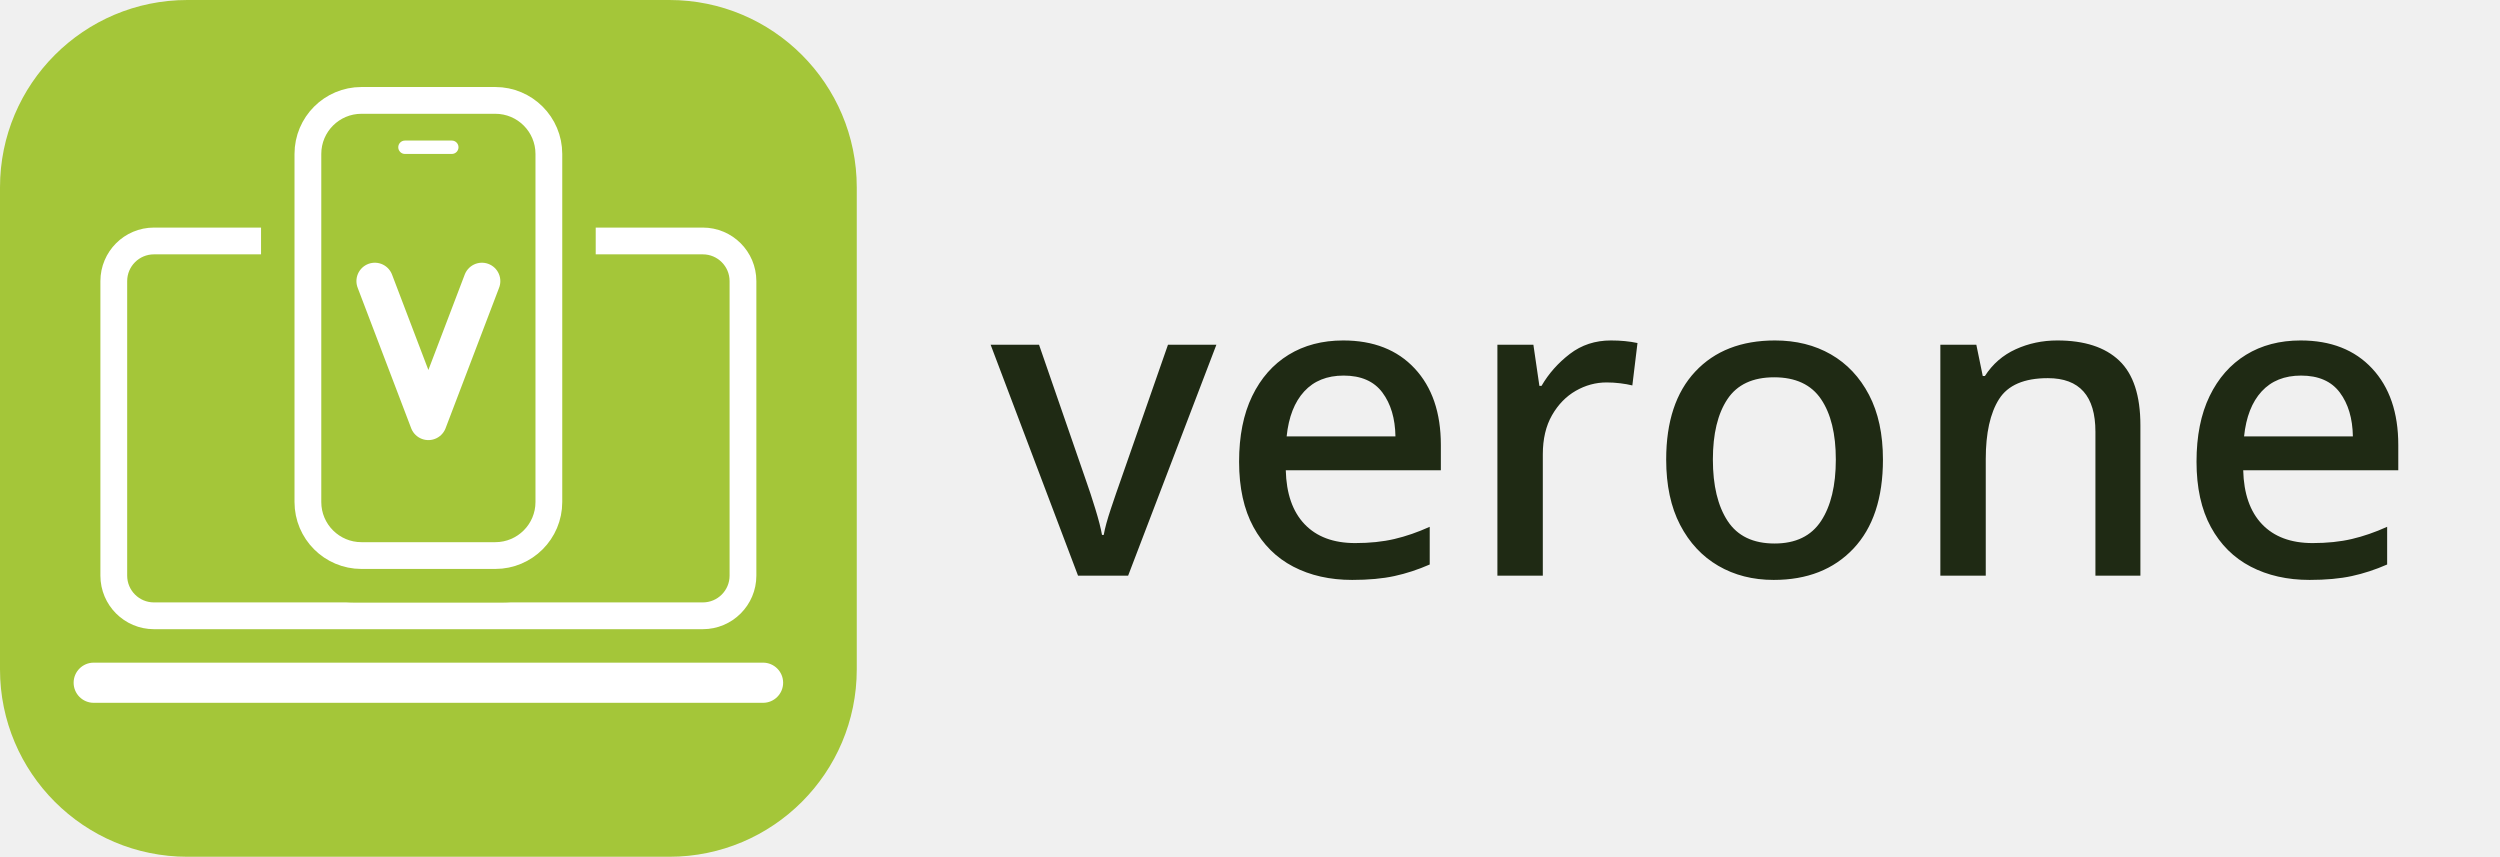
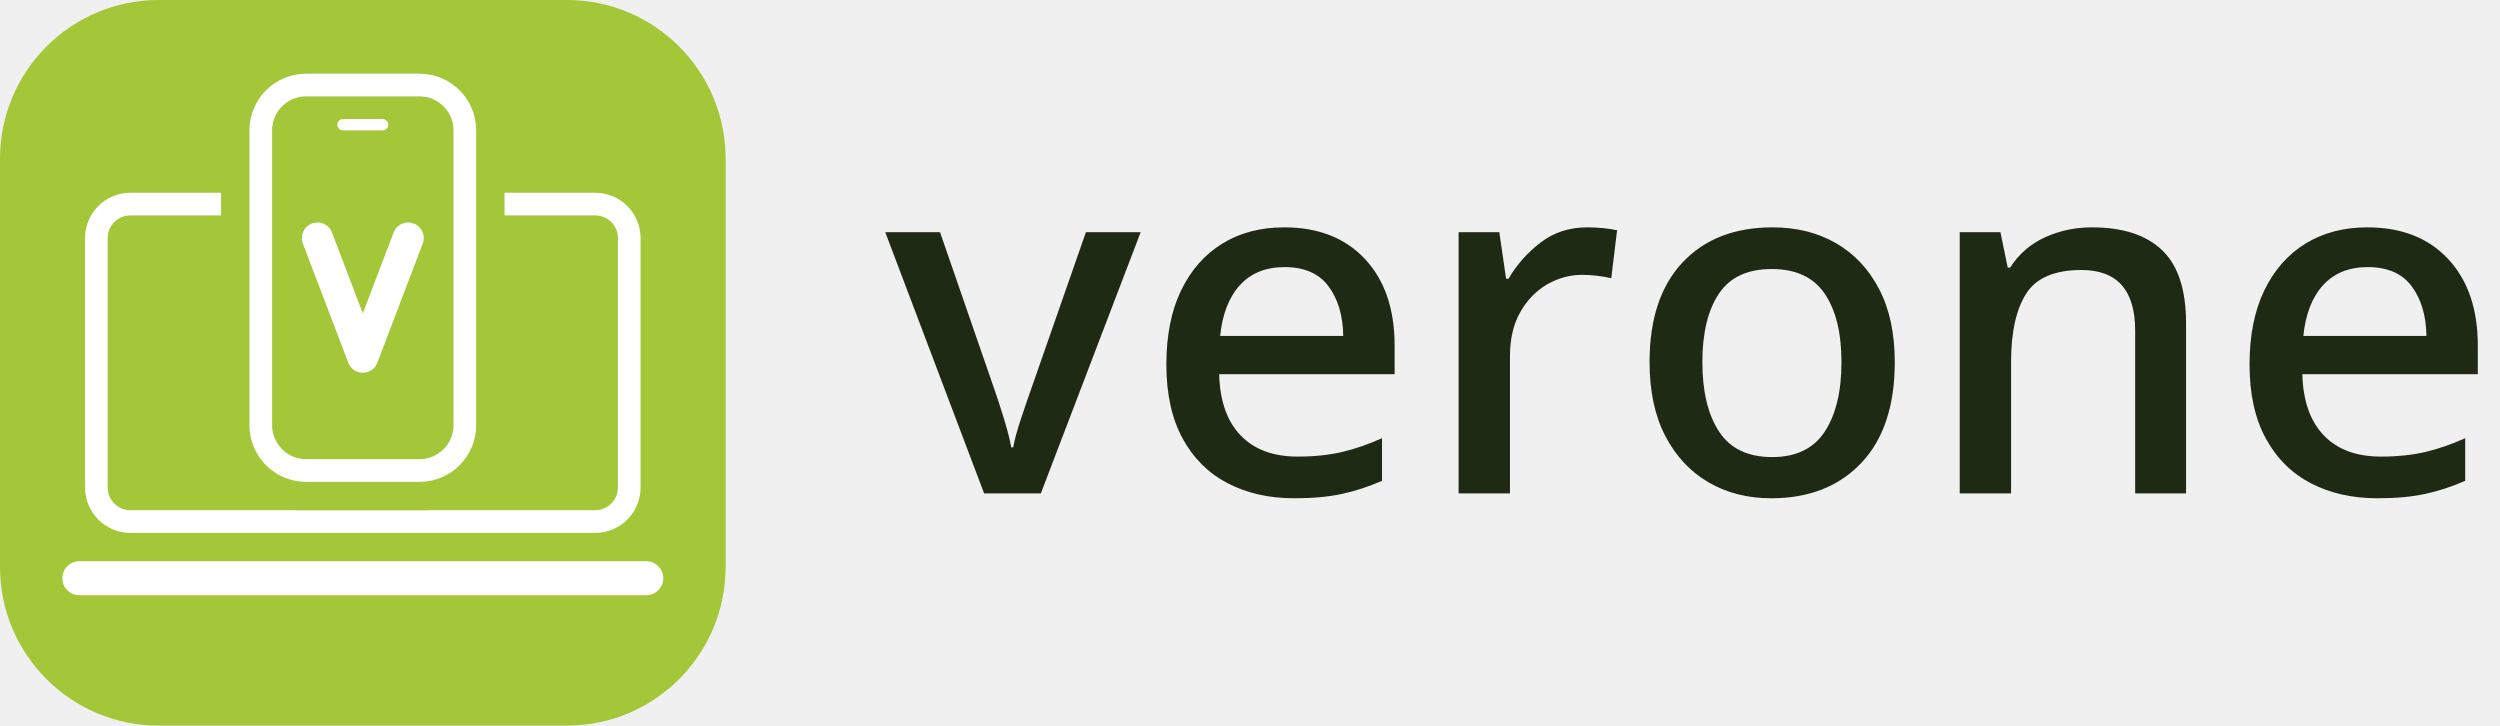
- <svg xmlns="http://www.w3.org/2000/svg" viewBox="0 0 747 256" role="img">
+ <svg xmlns="http://www.w3.org/2000/svg" viewBox="0 0 882 256" role="img">
  <rect width="256" height="256" rx="56" fill="#A4C639" />
  <rect x="34" y="72" width="188" height="112" rx="12" fill="none" stroke="#fff" stroke-width="8" />
  <rect x="22" y="198" width="212" height="12" rx="6" fill="#fff" />
  <rect x="78" y="16" width="100" height="164" rx="28" fill="#A4C639" />
  <rect x="92" y="30" width="72" height="136" rx="16" fill="none" stroke="#fff" stroke-width="8" />
  <rect x="119" y="42" width="18" height="4" rx="2" fill="#fff" />
  <path d="M112 84 L128 126 L144 84" fill="none" stroke="#fff" stroke-width="11" stroke-linecap="round" stroke-linejoin="round" />
-   <path d="M322.112 172.0 296.0 103.008H310.464L324.544 143.712Q325.824 147.296 327.296 152.096Q328.768 156.896 329.28 159.84H329.792Q330.304 156.896 331.904 152.096Q333.504 147.296 334.784 143.712L348.992 103.008H363.456L337.088 172.0ZM401.344 101.728Q414.912 101.728 422.72 110.112Q430.528 118.496 430.528 132.96V140.512H384.192Q384.448 151.008 389.824 156.64Q395.2 162.272 404.928 162.272Q411.456 162.272 416.64 161.056Q421.824 159.84 427.2 157.408V168.672Q421.952 170.976 416.64 172.128Q411.328 173.28 404.032 173.28Q394.048 173.28 386.432 169.312Q378.816 165.344 374.528 157.472Q370.24 149.6 370.24 137.952Q370.24 126.432 374.144 118.368Q378.048 110.304 385.024 106.016Q392.0 101.728 401.344 101.728ZM401.472 112.224Q394.048 112.224 389.696 116.96Q385.344 121.696 384.448 130.4H416.96Q416.832 122.336 413.056 117.28Q409.28 112.224 401.472 112.224ZM481.344 101.728Q485.696 101.728 489.28 102.496L487.744 115.168Q486.208 114.784 484.16 114.528Q482.112 114.272 480.064 114.272Q475.2 114.272 470.848 116.768Q466.496 119.264 463.744 124.064Q460.992 128.864 460.992 135.776V172.0H447.424V103.008H458.176L459.968 115.296H460.608Q463.808 109.792 469.056 105.76Q474.304 101.728 481.344 101.728ZM562.624 137.312Q562.624 154.592 553.792 163.936Q544.96 173.28 529.984 173.28Q520.64 173.28 513.408 169.056Q506.176 164.832 502.016 156.832Q497.856 148.832 497.856 137.312Q497.856 120.288 506.56 111.008Q515.264 101.728 530.368 101.728Q539.84 101.728 547.072 105.888Q554.304 110.048 558.464 117.984Q562.624 125.92 562.624 137.312ZM511.808 137.312Q511.808 148.96 516.224 155.68Q520.64 162.4 530.24 162.4Q539.712 162.4 544.128 155.68Q548.544 148.96 548.544 137.312Q548.544 125.792 544.128 119.264Q539.712 112.736 530.112 112.736Q520.512 112.736 516.16 119.264Q511.808 125.792 511.808 137.312ZM614.72 101.728Q626.88 101.728 633.216 107.744Q639.552 113.76 639.552 127.072V172.0H626.112V128.992Q626.112 112.992 611.904 112.992Q601.28 112.992 597.312 119.264Q593.344 125.536 593.344 137.184V172.0H579.776V103.008H590.528L592.448 112.352H593.088Q596.544 106.976 602.304 104.352Q608.064 101.728 614.72 101.728ZM687.424 101.728Q700.992 101.728 708.8 110.112Q716.608 118.496 716.608 132.96V140.512H670.272Q670.528 151.008 675.904 156.64Q681.28 162.272 691.008 162.272Q697.536 162.272 702.72 161.056Q707.904 159.84 713.28 157.408V168.672Q708.032 170.976 702.72 172.128Q697.408 173.28 690.112 173.28Q680.128 173.28 672.512 169.312Q664.896 165.344 660.608 157.472Q656.32 149.6 656.32 137.952Q656.32 126.432 660.224 118.368Q664.128 110.304 671.104 106.016Q678.08 101.728 687.424 101.728ZM687.552 112.224Q680.128 112.224 675.776 116.96Q671.424 121.696 670.528 130.4H703.04Q702.912 122.336 699.136 117.28Q695.36 112.224 687.552 112.224Z" fill="#1F2A14" />
+   <path d="M347.201 174.08 312.32 81.92H331.641L350.449 136.293Q352.159 141.08 354.125 147.492Q356.092 153.904 356.776 157.837H357.46Q358.144 153.904 360.281 147.492Q362.418 141.08 364.128 136.293L383.107 81.92H402.428L367.206 174.08ZM453.039 80.21Q471.163 80.21 481.593 91.41Q492.023 102.609 492.023 121.93V132.018H430.127Q430.469 146.039 437.651 153.562Q444.832 161.085 457.827 161.085Q466.547 161.085 473.472 159.461Q480.397 157.837 487.578 154.588V169.634Q480.568 172.712 473.472 174.251Q466.376 175.79 456.63 175.79Q443.293 175.79 433.12 170.489Q422.946 165.189 417.218 154.673Q411.49 144.158 411.49 128.598Q411.49 113.21 416.705 102.438Q421.92 91.666 431.239 85.938Q440.557 80.21 453.039 80.21ZM453.21 94.231Q443.293 94.231 437.48 100.557Q431.666 106.884 430.469 118.51H473.899Q473.728 107.738 468.684 100.985Q463.64 94.231 453.21 94.231ZM559.904 80.21Q565.717 80.21 570.505 81.236L568.453 98.163Q566.401 97.65 563.665 97.308Q560.93 96.967 558.194 96.967Q551.697 96.967 545.883 100.301Q540.07 103.635 536.394 110.047Q532.717 116.459 532.717 125.692V174.08H514.593V81.92H528.956L531.35 98.334H532.205Q536.479 90.982 543.489 85.596Q550.5 80.21 559.904 80.21ZM668.478 127.744Q668.478 150.826 656.68 163.308Q644.883 175.79 624.877 175.79Q612.396 175.79 602.735 170.147Q593.075 164.505 587.518 153.818Q581.961 143.132 581.961 127.744Q581.961 105.003 593.588 92.606Q605.214 80.21 625.39 80.21Q638.043 80.21 647.704 85.767Q657.364 91.324 662.921 101.925Q668.478 112.526 668.478 127.744ZM600.598 127.744Q600.598 143.303 606.497 152.28Q612.396 161.256 625.219 161.256Q637.872 161.256 643.771 152.28Q649.67 143.303 649.67 127.744Q649.67 112.355 643.771 103.635Q637.872 94.915 625.048 94.915Q612.225 94.915 606.411 103.635Q600.598 112.355 600.598 127.744ZM738.068 80.21Q754.312 80.21 762.776 88.246Q771.239 96.283 771.239 114.065V174.08H753.286V116.63Q753.286 95.257 734.307 95.257Q720.115 95.257 714.815 103.635Q709.514 112.013 709.514 127.573V174.08H691.39V81.92H705.753L708.317 94.402H709.172Q713.789 87.22 721.483 83.715Q729.177 80.21 738.068 80.21ZM835.187 80.21Q853.311 80.21 863.741 91.41Q874.171 102.609 874.171 121.93V132.018H812.275Q812.617 146.039 819.798 153.562Q826.98 161.085 839.974 161.085Q848.695 161.085 855.619 159.461Q862.544 157.837 869.726 154.588V169.634Q862.715 172.712 855.619 174.251Q848.524 175.79 838.778 175.79Q825.441 175.79 815.267 170.489Q805.094 165.189 799.366 154.673Q793.638 144.158 793.638 128.598Q793.638 113.21 798.853 102.438Q804.068 91.666 813.387 85.938Q822.705 80.21 835.187 80.21ZM835.358 94.231Q825.441 94.231 819.627 100.557Q813.814 106.884 812.617 118.51H856.047Q855.876 107.738 850.832 100.985Q845.788 94.231 835.358 94.231Z" fill="#1F2A14" />
</svg>
